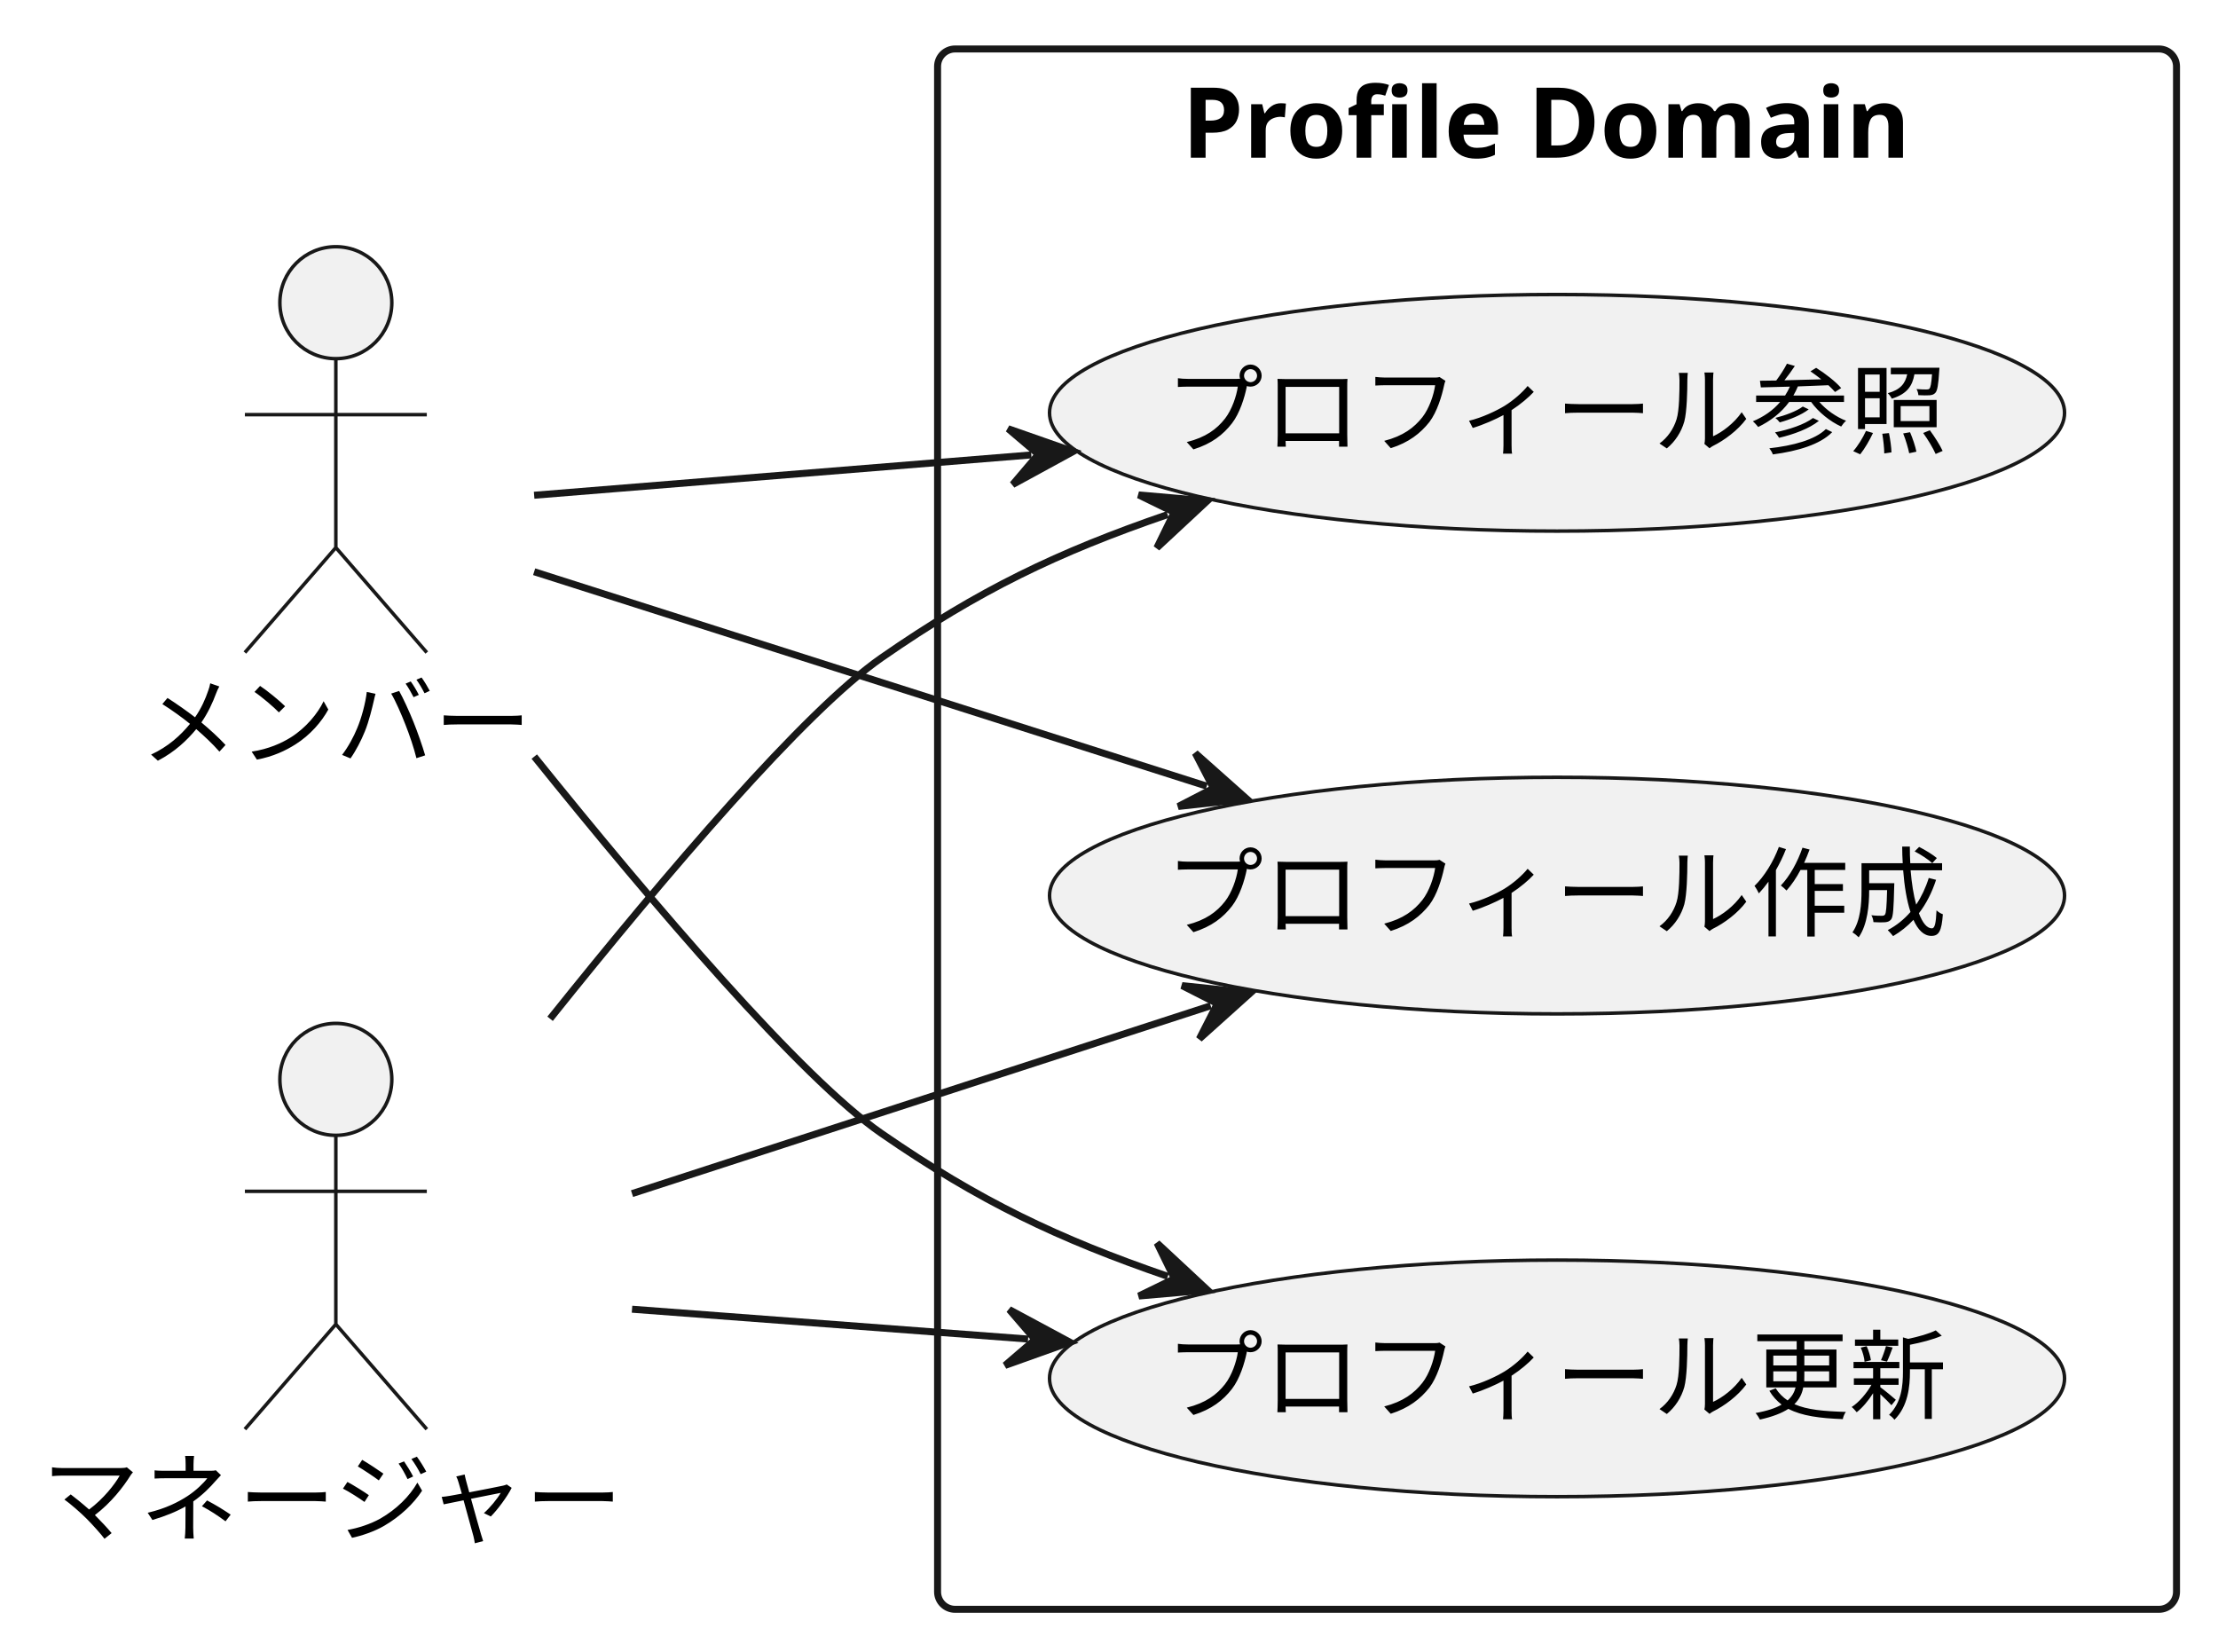
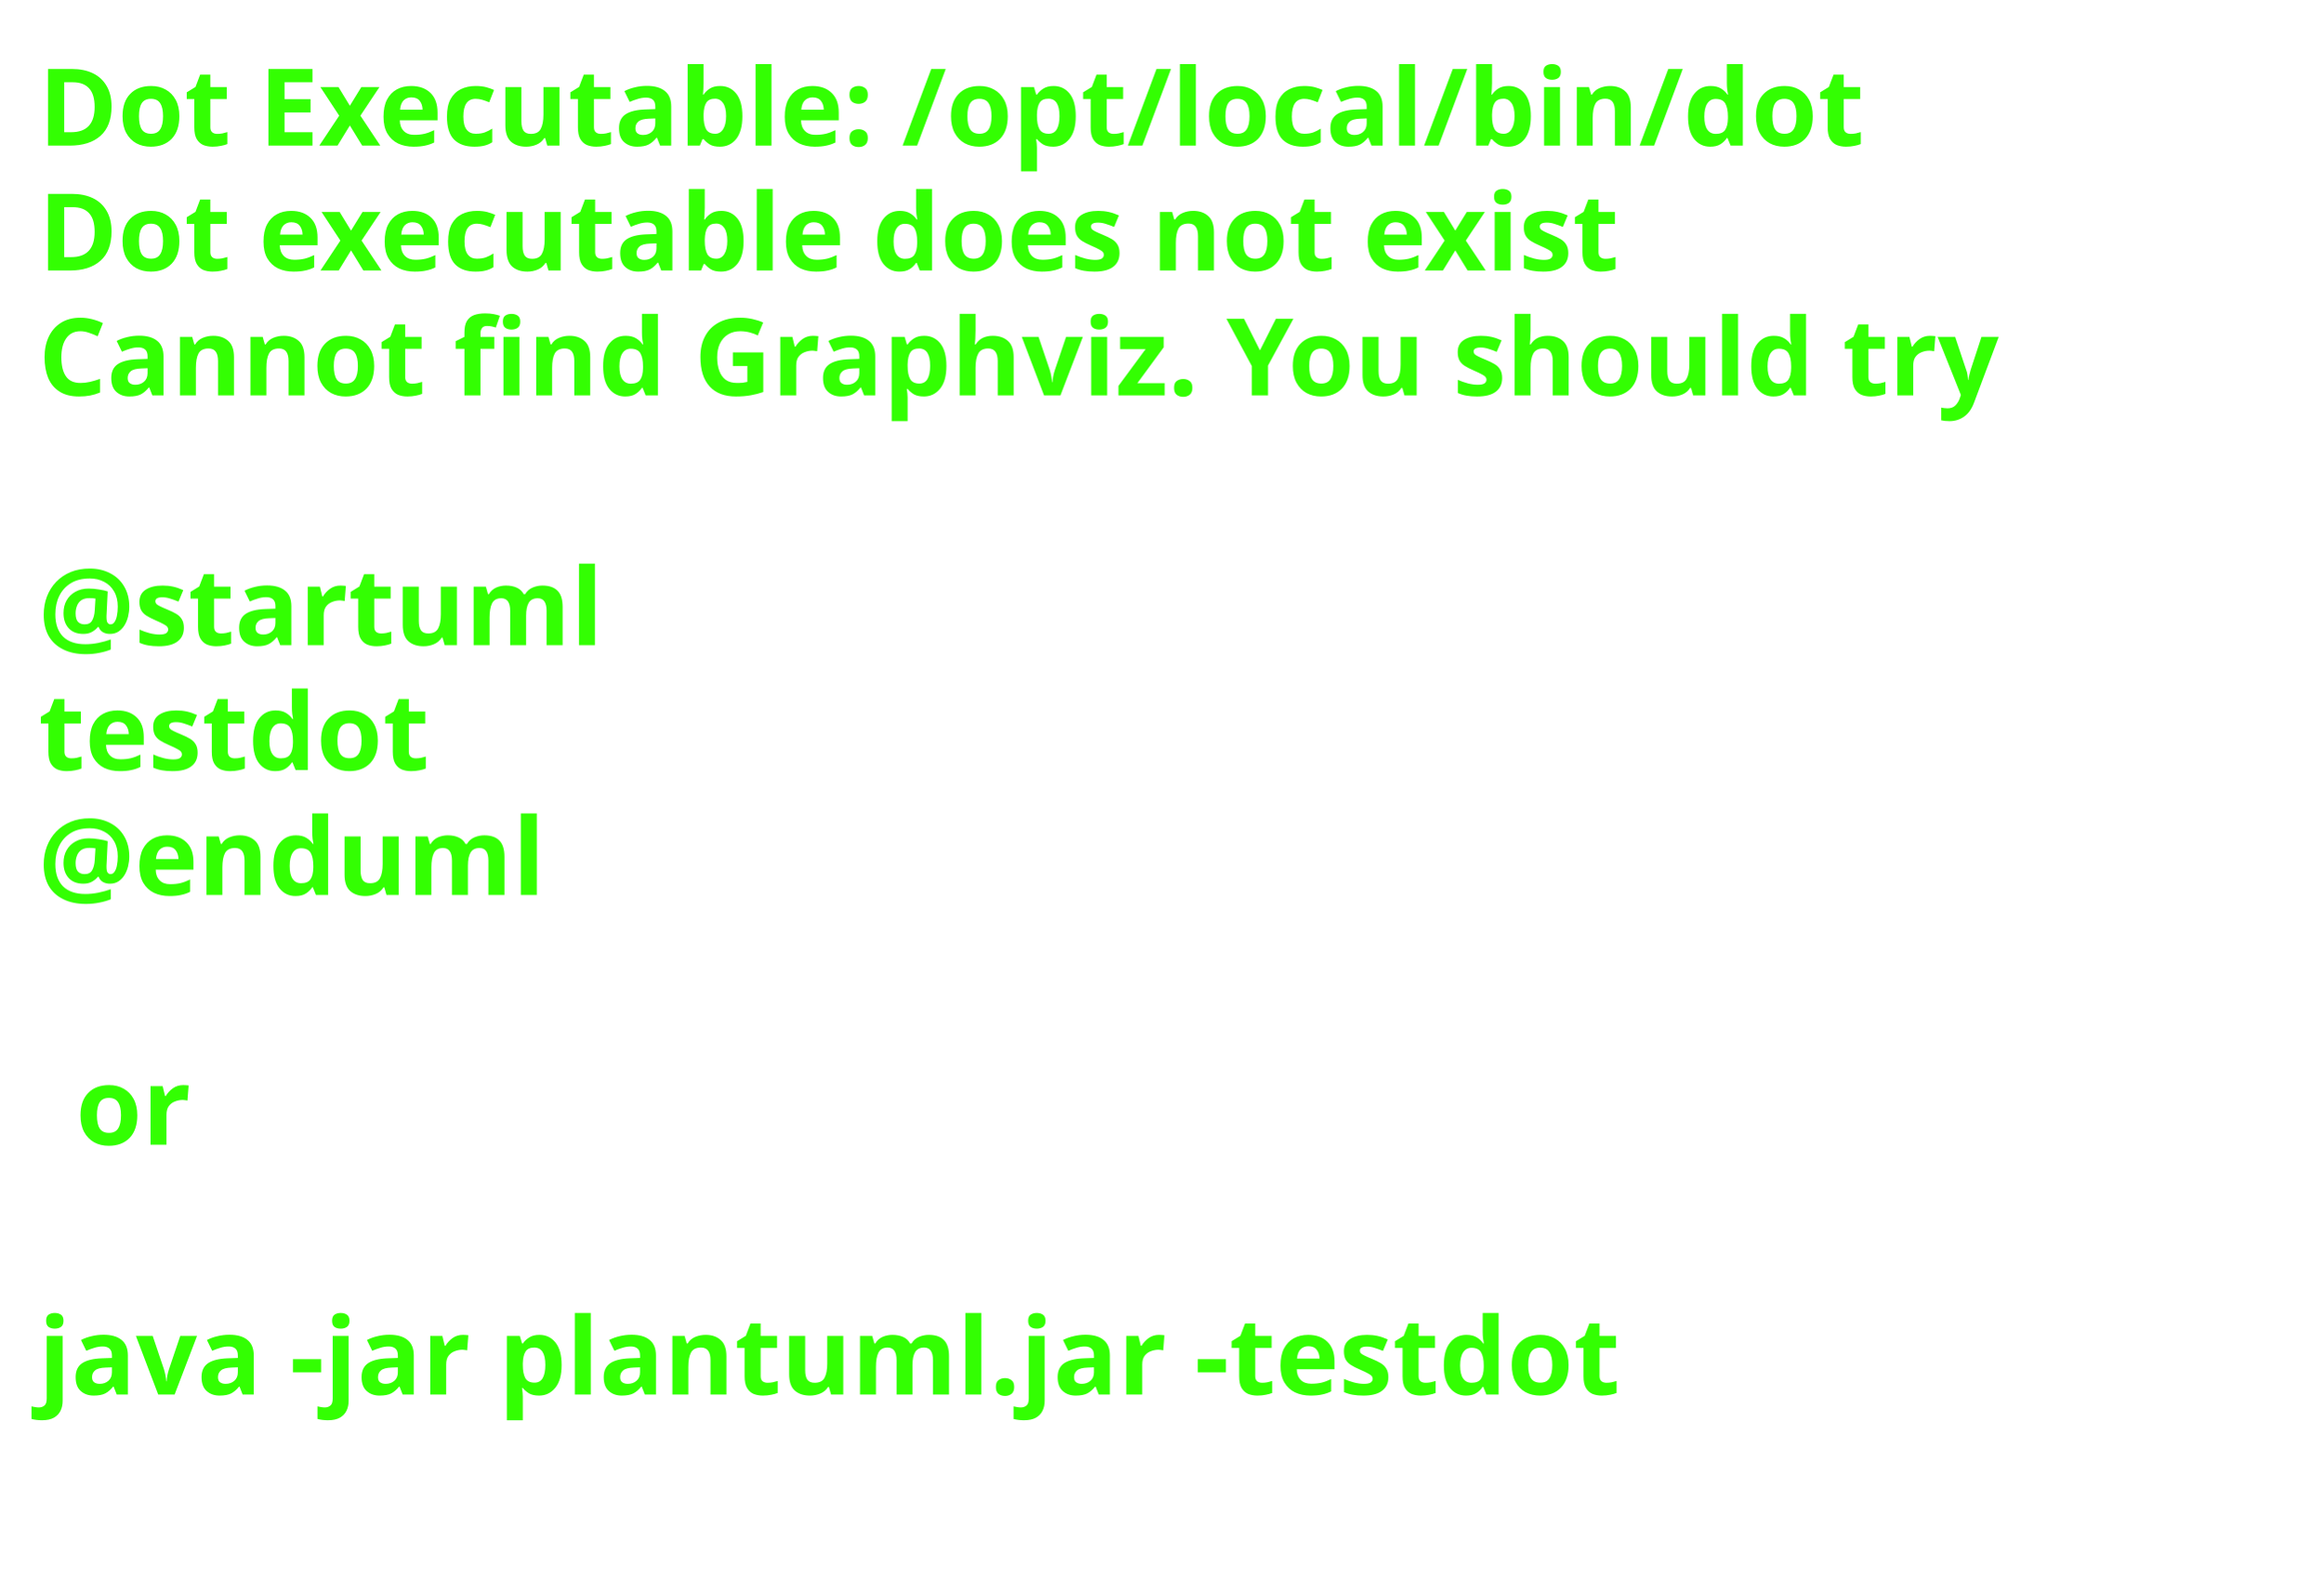
- <svg xmlns="http://www.w3.org/2000/svg" contentStyleType="text/css" data-diagram-type="DESCRIPTION" height="236px" preserveAspectRatio="none" style="width:317px;height:236px;background:#FFFFFF;" version="1.1" viewBox="0 0 317 236" width="317px" zoomAndPan="magnify">
+ <svg xmlns="http://www.w3.org/2000/svg" contentStyleType="text/css" data-diagram-type="DESCRIPTION" height="206px" preserveAspectRatio="none" style="width:303px;height:206px;background:#FFFFFF;" version="1.1" viewBox="0 0 303 206" width="303px" zoomAndPan="magnify">
  <defs />
  <g>
-     <g class="cluster" data-qualified-name="Profile Domain" data-source-line="6" id="ent0004">
-       <rect fill="none" height="223" rx="2.5" ry="2.5" style="stroke:#181818;stroke-width:1;" width="177.07" x="134" y="7" />
-       <text fill="#000000" font-family="sans-serif" font-size="14" font-weight="bold" lengthAdjust="spacing" textLength="107.215" x="168.928" y="22.535">Profile Domain</text>
-     </g>
-     <g class="entity" data-qualified-name="Profile Domain........." data-source-line="8" id="ent0005">
-       <ellipse cx="222.535" cy="127.997" fill="#F1F1F1" rx="72.535" ry="16.907" style="stroke:#181818;stroke-width:0.5;" />
-       <text fill="#000000" font-family="sans-serif" font-size="14" lengthAdjust="spacing" textLength="112" x="166.535" y="132.741">プロフィール作成</text>
-     </g>
-     <g class="entity" data-qualified-name="Profile Domain........." data-source-line="9" id="ent0006">
-       <ellipse cx="222.535" cy="58.997" fill="#F1F1F1" rx="72.535" ry="16.907" style="stroke:#181818;stroke-width:0.5;" />
-       <text fill="#000000" font-family="sans-serif" font-size="14" lengthAdjust="spacing" textLength="112" x="166.535" y="63.741">プロフィール参照</text>
-     </g>
-     <g class="entity" data-qualified-name="Profile Domain........." data-source-line="10" id="ent0007">
-       <ellipse cx="222.535" cy="196.997" fill="#F1F1F1" rx="72.535" ry="16.907" style="stroke:#181818;stroke-width:0.5;" />
-       <text fill="#000000" font-family="sans-serif" font-size="14" lengthAdjust="spacing" textLength="112" x="166.535" y="201.741">プロフィール更新</text>
-     </g>
-     <g class="entity" data-qualified-name="Member" data-source-line="3" id="ent0002">
-       <ellipse cx="48" cy="43.26" fill="#F1F1F1" rx="8" ry="8" style="stroke:#181818;stroke-width:0.5;" />
-       <path d="M48,51.26 L48,78.26 M35,59.26 L61,59.26 M48,78.26 L35,93.26 M48,78.26 L61,93.26" fill="none" style="stroke:#181818;stroke-width:0.5;" />
-       <text fill="#000000" font-family="sans-serif" font-size="14" lengthAdjust="spacing" textLength="56" x="20" y="108.295">メンバー</text>
-     </g>
-     <g class="entity" data-qualified-name="Manager" data-source-line="4" id="ent0003">
-       <ellipse cx="48" cy="154.26" fill="#F1F1F1" rx="8" ry="8" style="stroke:#181818;stroke-width:0.5;" />
-       <path d="M48,162.26 L48,189.26 M35,170.26 L61,170.26 M48,189.26 L35,204.26 M48,189.26 L61,204.26" fill="none" style="stroke:#181818;stroke-width:0.5;" />
-       <text fill="#000000" font-family="sans-serif" font-size="14" lengthAdjust="spacing" textLength="84" x="6" y="219.295">マネージャー</text>
-     </g>
-     <g class="link" data-entity-1="ent0002" data-entity-2="ent0005" data-link-type="dependency" data-source-line="14" id="lnk8">
-       <path d="M76.34,81.71 C103.7,90.44 140.503,102.168 172.473,112.358" fill="none" id="Member-to-プロフィール作成" style="stroke:#181818;stroke-width:1;" />
-       <polygon fill="#181818" points="178.19,114.18,170.83,107.636,173.426,112.662,168.4,115.258,178.19,114.18" style="stroke:#181818;stroke-width:1;" />
-     </g>
-     <g class="link" data-entity-1="ent0002" data-entity-2="ent0006" data-link-type="dependency" data-source-line="15" id="lnk9">
-       <path d="M76.34,70.78 C97.05,69.1 120.47,67.206 147.4,65.016" fill="none" id="Member-to-プロフィール参照" style="stroke:#181818;stroke-width:1;" />
-       <polygon fill="#181818" points="153.38,64.53,144.085,61.273,148.397,64.935,144.734,69.246,153.38,64.53" style="stroke:#181818;stroke-width:1;" />
-     </g>
-     <g class="link" data-entity-1="ent0002" data-entity-2="ent0007" data-link-type="dependency" data-source-line="16" id="lnk10">
-       <path d="M76.36,108.13 C93.55,129.48 114.57,154.11 126,162 C139.95,171.64 151.206,177.018 166.906,182.418" fill="none" id="Member-to-プロフィール更新" style="stroke:#181818;stroke-width:1;" />
-       <polygon fill="#181818" points="172.58,184.37,165.37,177.66,167.852,182.744,162.768,185.225,172.58,184.37" style="stroke:#181818;stroke-width:1;" />
-     </g>
-     <g class="link" data-entity-1="ent0003" data-entity-2="ent0005" data-link-type="dependency" data-source-line="18" id="lnk11">
-       <path d="M90.33,170.59 C117.04,161.91 146.033,152.502 173.033,143.742" fill="none" id="Manager-to-プロフィール作成" style="stroke:#181818;stroke-width:1;" />
-       <polygon fill="#181818" points="178.74,141.89,168.945,140.863,173.984,143.433,171.414,148.472,178.74,141.89" style="stroke:#181818;stroke-width:1;" />
-     </g>
-     <g class="link" data-entity-1="ent0003" data-entity-2="ent0006" data-link-type="dependency" data-source-line="19" id="lnk12">
-       <path d="M78.62,145.6 C95.34,124.71 115.02,101.63 126,94 C139.93,84.33 151.166,78.94 166.876,73.54" fill="none" id="Manager-to-プロフィール参照" style="stroke:#181818;stroke-width:1;" />
-       <polygon fill="#181818" points="172.55,71.59,162.738,70.733,167.821,73.215,165.339,78.298,172.55,71.59" style="stroke:#181818;stroke-width:1;" />
-     </g>
-     <g class="link" data-entity-1="ent0003" data-entity-2="ent0007" data-link-type="dependency" data-source-line="20" id="lnk13">
-       <path d="M90.33,187.11 C109.07,188.53 125.757,189.778 146.937,191.378" fill="none" id="Manager-to-プロフィール更新" style="stroke:#181818;stroke-width:1;" />
-       <polygon fill="#181818" points="152.92,191.83,144.247,187.163,147.934,191.453,143.644,195.141,152.92,191.83" style="stroke:#181818;stroke-width:1;" />
-     </g>
+     <text fill="#33FF02" font-family="sans-serif" font-size="14" font-weight="bold" lengthAdjust="spacing" textLength="264.954" x="5" y="19">Dot Executable: /opt/local/bin/dot</text>
+     <text fill="#33FF02" font-family="sans-serif" font-size="14" font-weight="bold" lengthAdjust="spacing" textLength="236.264" x="5" y="35.297">Dot executable does not exist</text>
+     <text fill="#33FF02" font-family="sans-serif" font-size="14" font-weight="bold" lengthAdjust="spacing" textLength="291.587" x="5" y="51.594">Cannot find Graphviz. You should try</text>
+     <text fill="#33FF02" font-family="sans-serif" font-size="14" font-weight="bold" lengthAdjust="spacing" textLength="4.874" x="5" y="67.891"> </text>
+     <text fill="#33FF02" font-family="sans-serif" font-size="14" font-weight="bold" lengthAdjust="spacing" textLength="81.423" x="5" y="84.188">@startuml</text>
+     <text fill="#33FF02" font-family="sans-serif" font-size="14" font-weight="bold" lengthAdjust="spacing" textLength="57.545" x="5" y="100.484">testdot</text>
+     <text fill="#33FF02" font-family="sans-serif" font-size="14" font-weight="bold" lengthAdjust="spacing" textLength="72.837" x="5" y="116.781">@enduml</text>
+     <text fill="#33FF02" font-family="sans-serif" font-size="14" font-weight="bold" lengthAdjust="spacing" textLength="4.874" x="5" y="133.078"> </text>
+     <text fill="#33FF02" font-family="sans-serif" font-size="14" font-weight="bold" lengthAdjust="spacing" textLength="16.523" x="9.874" y="149.375">or</text>
+     <text fill="#33FF02" font-family="sans-serif" font-size="14" font-weight="bold" lengthAdjust="spacing" textLength="4.874" x="5" y="165.672"> </text>
+     <text fill="#33FF02" font-family="sans-serif" font-size="14" font-weight="bold" lengthAdjust="spacing" textLength="234.507" x="5" y="181.969">java -jar plantuml.jar -testdot</text>
+     <text fill="#33FF02" font-family="sans-serif" font-size="14" font-weight="bold" lengthAdjust="spacing" textLength="4.874" x="5" y="198.266"> </text>
  </g>
</svg>
